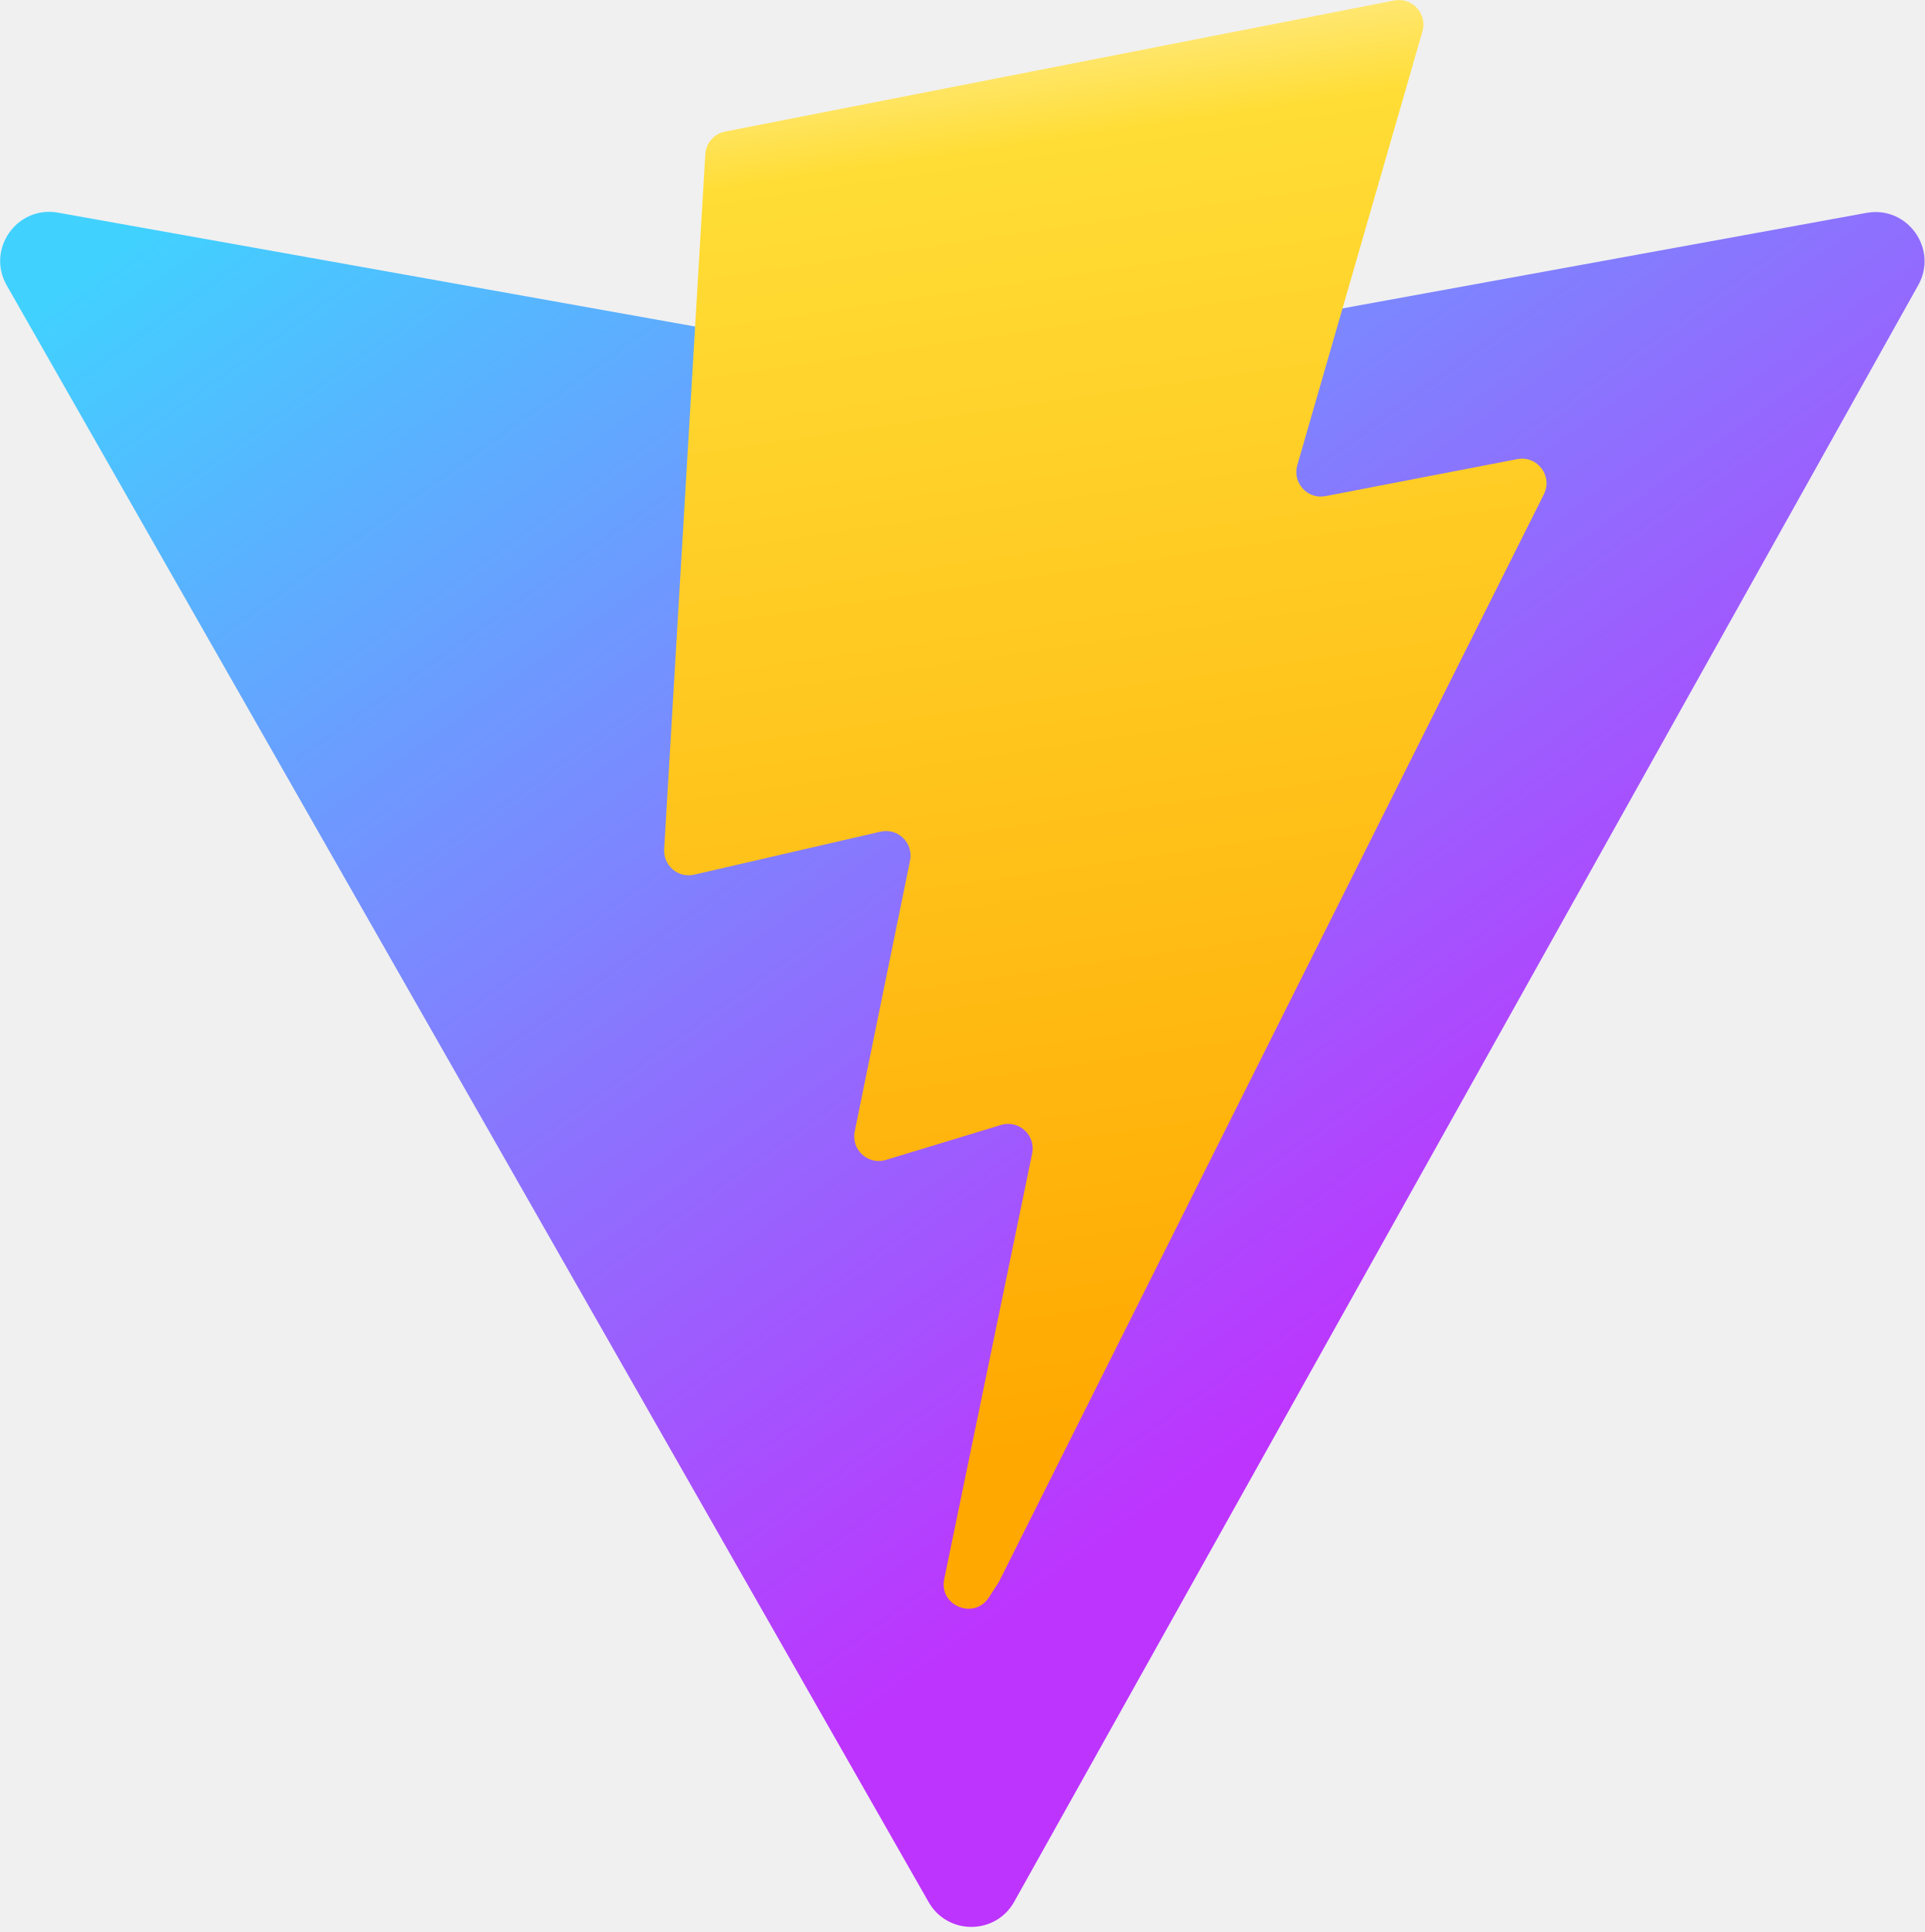
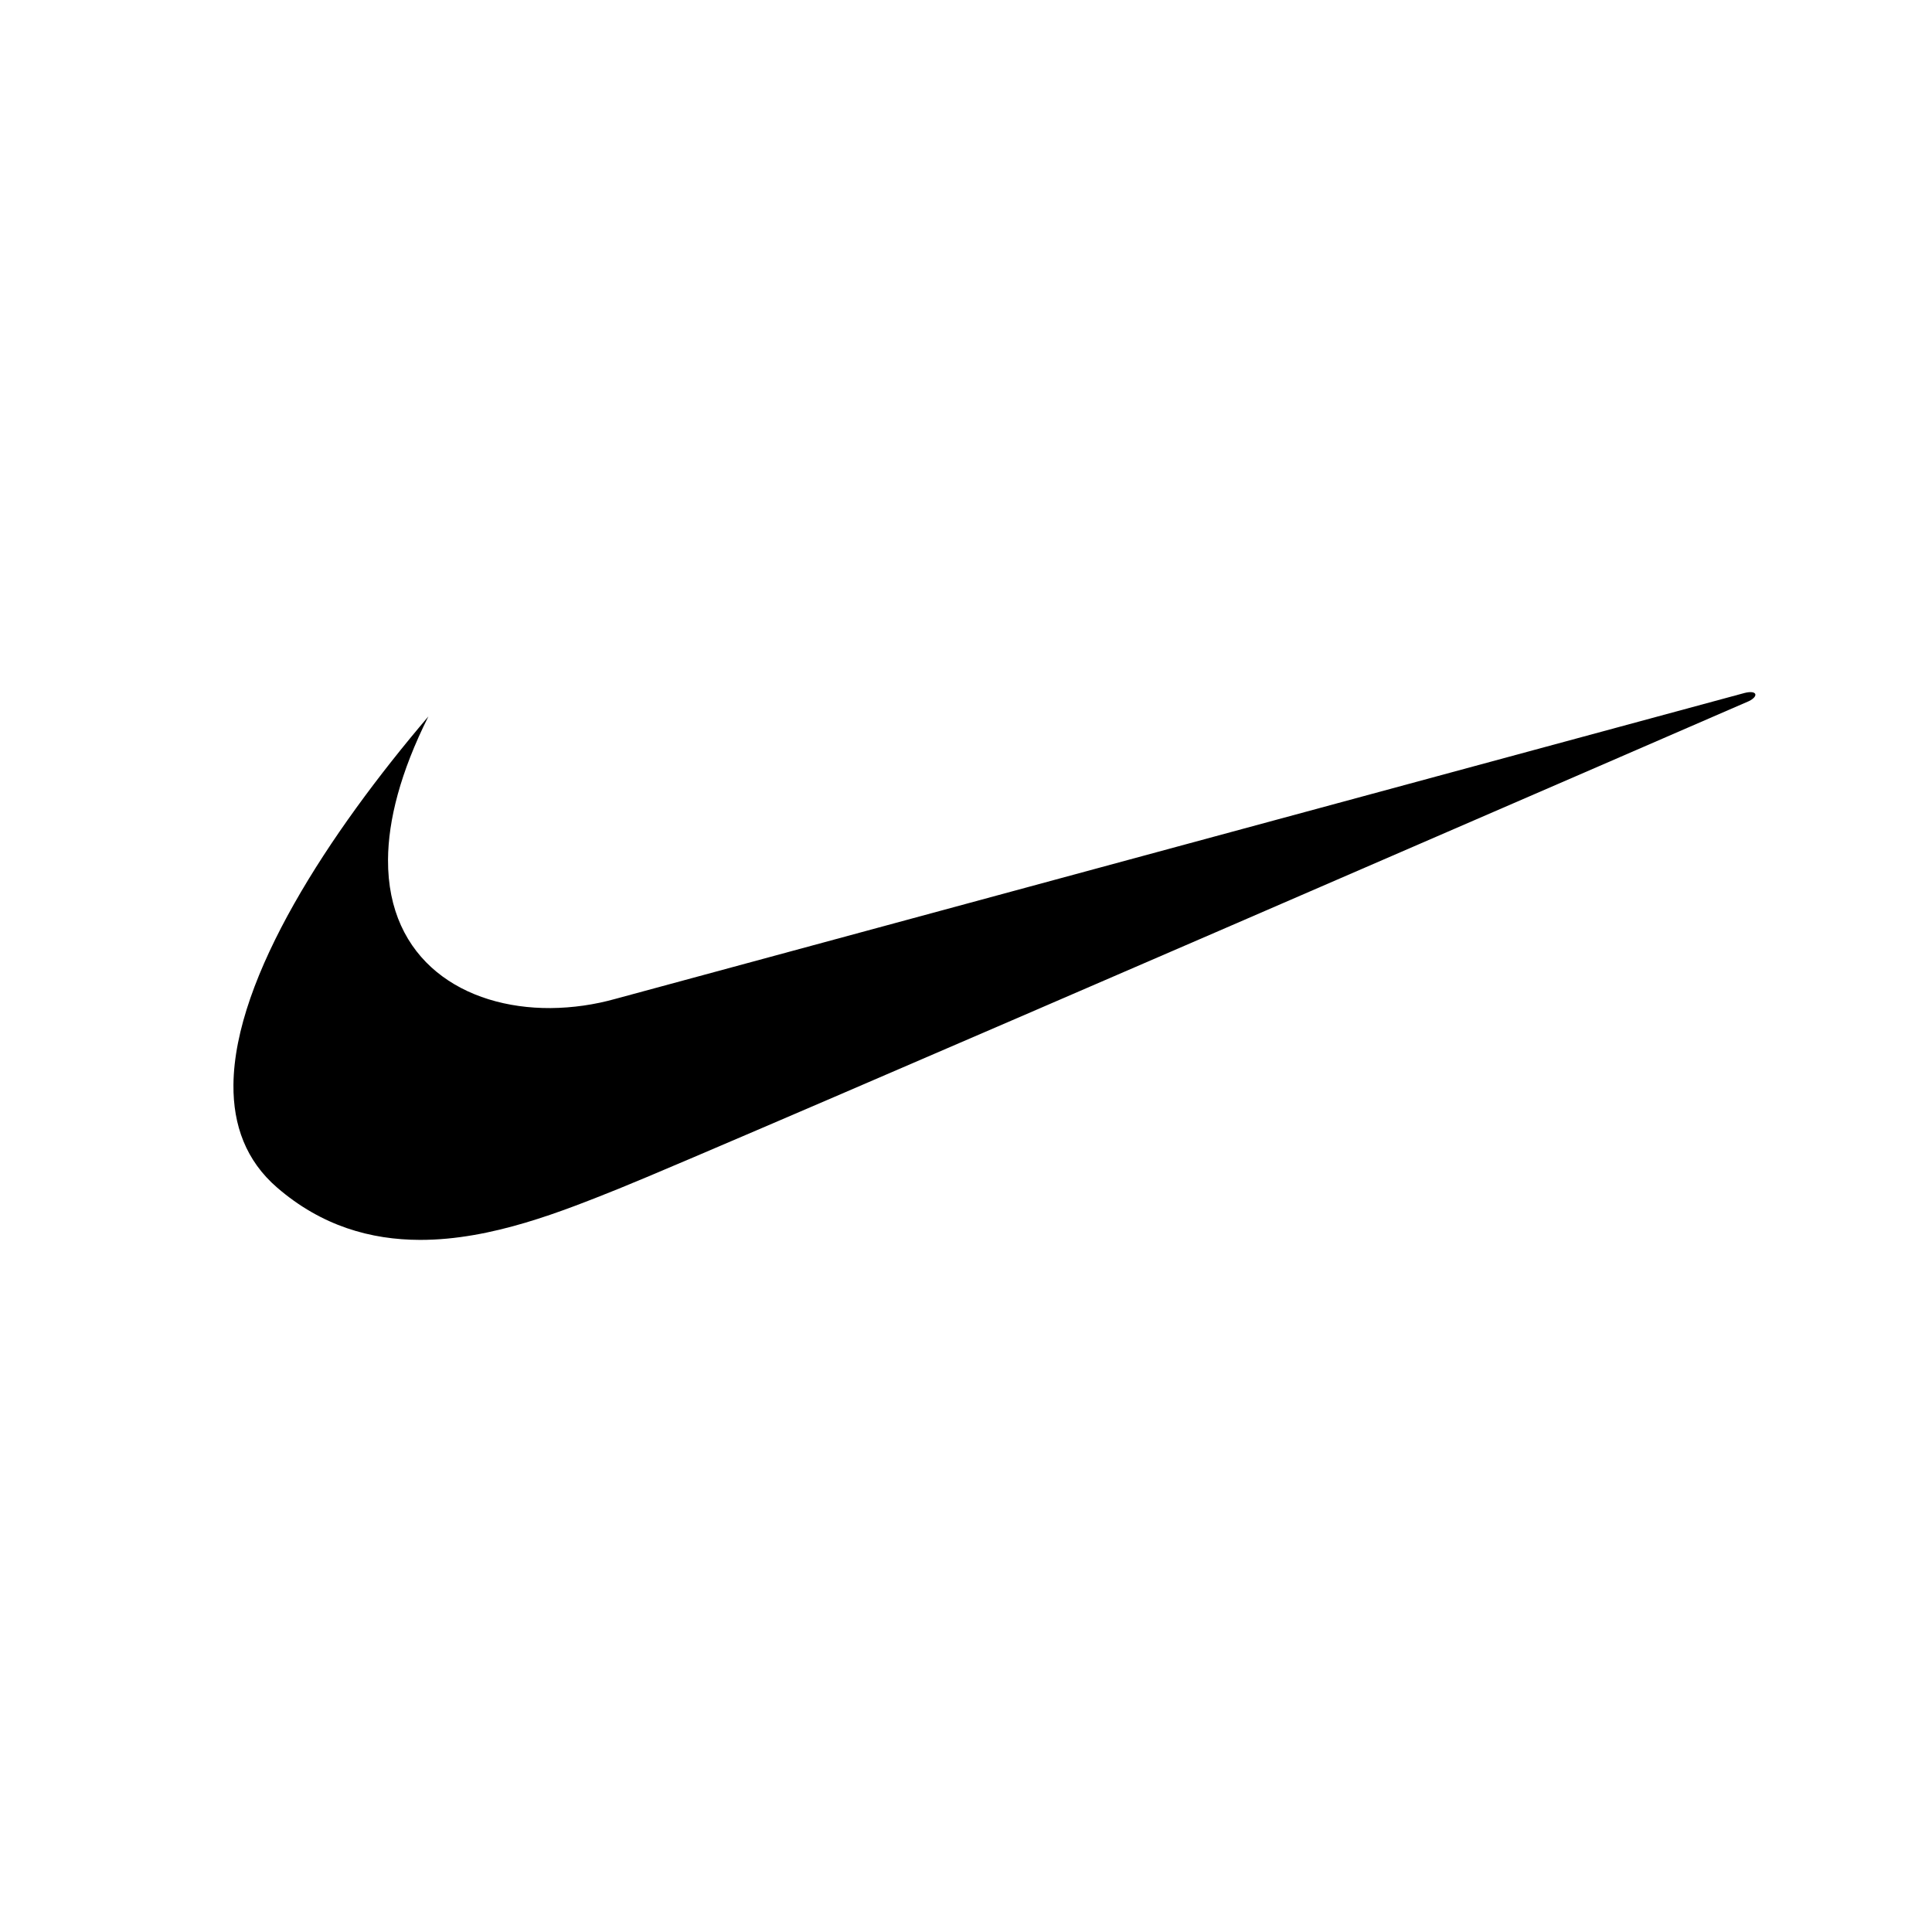
- <svg xmlns="http://www.w3.org/2000/svg" aria-hidden="true" role="img" class="iconify iconify--logos" width="31.88" height="32" preserveAspectRatio="xMidYMid meet" viewBox="0 0 256 257">
-   <defs>
-     <linearGradient id="IconifyId1813088fe1fbc01fb466" x1="-.828%" x2="57.636%" y1="7.652%" y2="78.411%">
-       <stop offset="0%" stop-color="#41D1FF" />
-       <stop offset="100%" stop-color="#BD34FE" />
-     </linearGradient>
-     <linearGradient id="IconifyId1813088fe1fbc01fb467" x1="43.376%" x2="50.316%" y1="2.242%" y2="89.03%">
-       <stop offset="0%" stop-color="#FFEA83" />
-       <stop offset="8.333%" stop-color="#FFDD35" />
-       <stop offset="100%" stop-color="#FFA800" />
-     </linearGradient>
-   </defs>
-   <path fill="url(#IconifyId1813088fe1fbc01fb466)" d="M255.153 37.938L134.897 252.976c-2.483 4.44-8.862 4.466-11.382.048L.875 37.958c-2.746-4.814 1.371-10.646 6.827-9.67l120.385 21.517a6.537 6.537 0 0 0 2.322-.004l117.867-21.483c5.438-.991 9.574 4.796 6.877 9.62Z" />
-   <path fill="url(#IconifyId1813088fe1fbc01fb467)" d="M185.432.063L96.44 17.501a3.268 3.268 0 0 0-2.634 3.014l-5.474 92.456a3.268 3.268 0 0 0 3.997 3.378l24.777-5.718c2.318-.535 4.413 1.507 3.936 3.838l-7.361 36.047c-.495 2.426 1.782 4.5 4.151 3.78l15.304-4.649c2.372-.72 4.652 1.36 4.15 3.788l-11.698 56.621c-.732 3.542 3.979 5.473 5.943 2.437l1.313-2.028l72.516-144.72c1.215-2.423-.88-5.186-3.54-4.672l-25.505 4.922c-2.396.462-4.435-1.77-3.759-4.114l16.646-57.705c.677-2.35-1.37-4.583-3.769-4.113Z" />
+ <svg xmlns="http://www.w3.org/2000/svg" width="800px" height="800px" viewBox="0 0 192.756 192.756">
+   <g fill-rule="evenodd" clip-rule="evenodd">
+     <path fill="#ffffff" d="M0 0h192.756v192.756H0V0z" />
+     <path d="M42.741 71.477c-9.881 11.604-19.355 25.994-19.45 36.75-.037 4.047 1.255 7.58 4.354 10.256 4.46 3.854 9.374 5.213 14.264 5.221 7.146.01 14.242-2.873 19.798-5.096 9.357-3.742 112.79-48.659 112.79-48.659.998-.5.811-1.123-.438-.812-.504.126-112.603 30.505-112.603 30.505a24.771 24.771 0 0 1-6.524.934c-8.615.051-16.281-4.731-16.219-14.808.024-3.943 1.231-8.698 4.028-14.291z" />
+   </g>
</svg>
